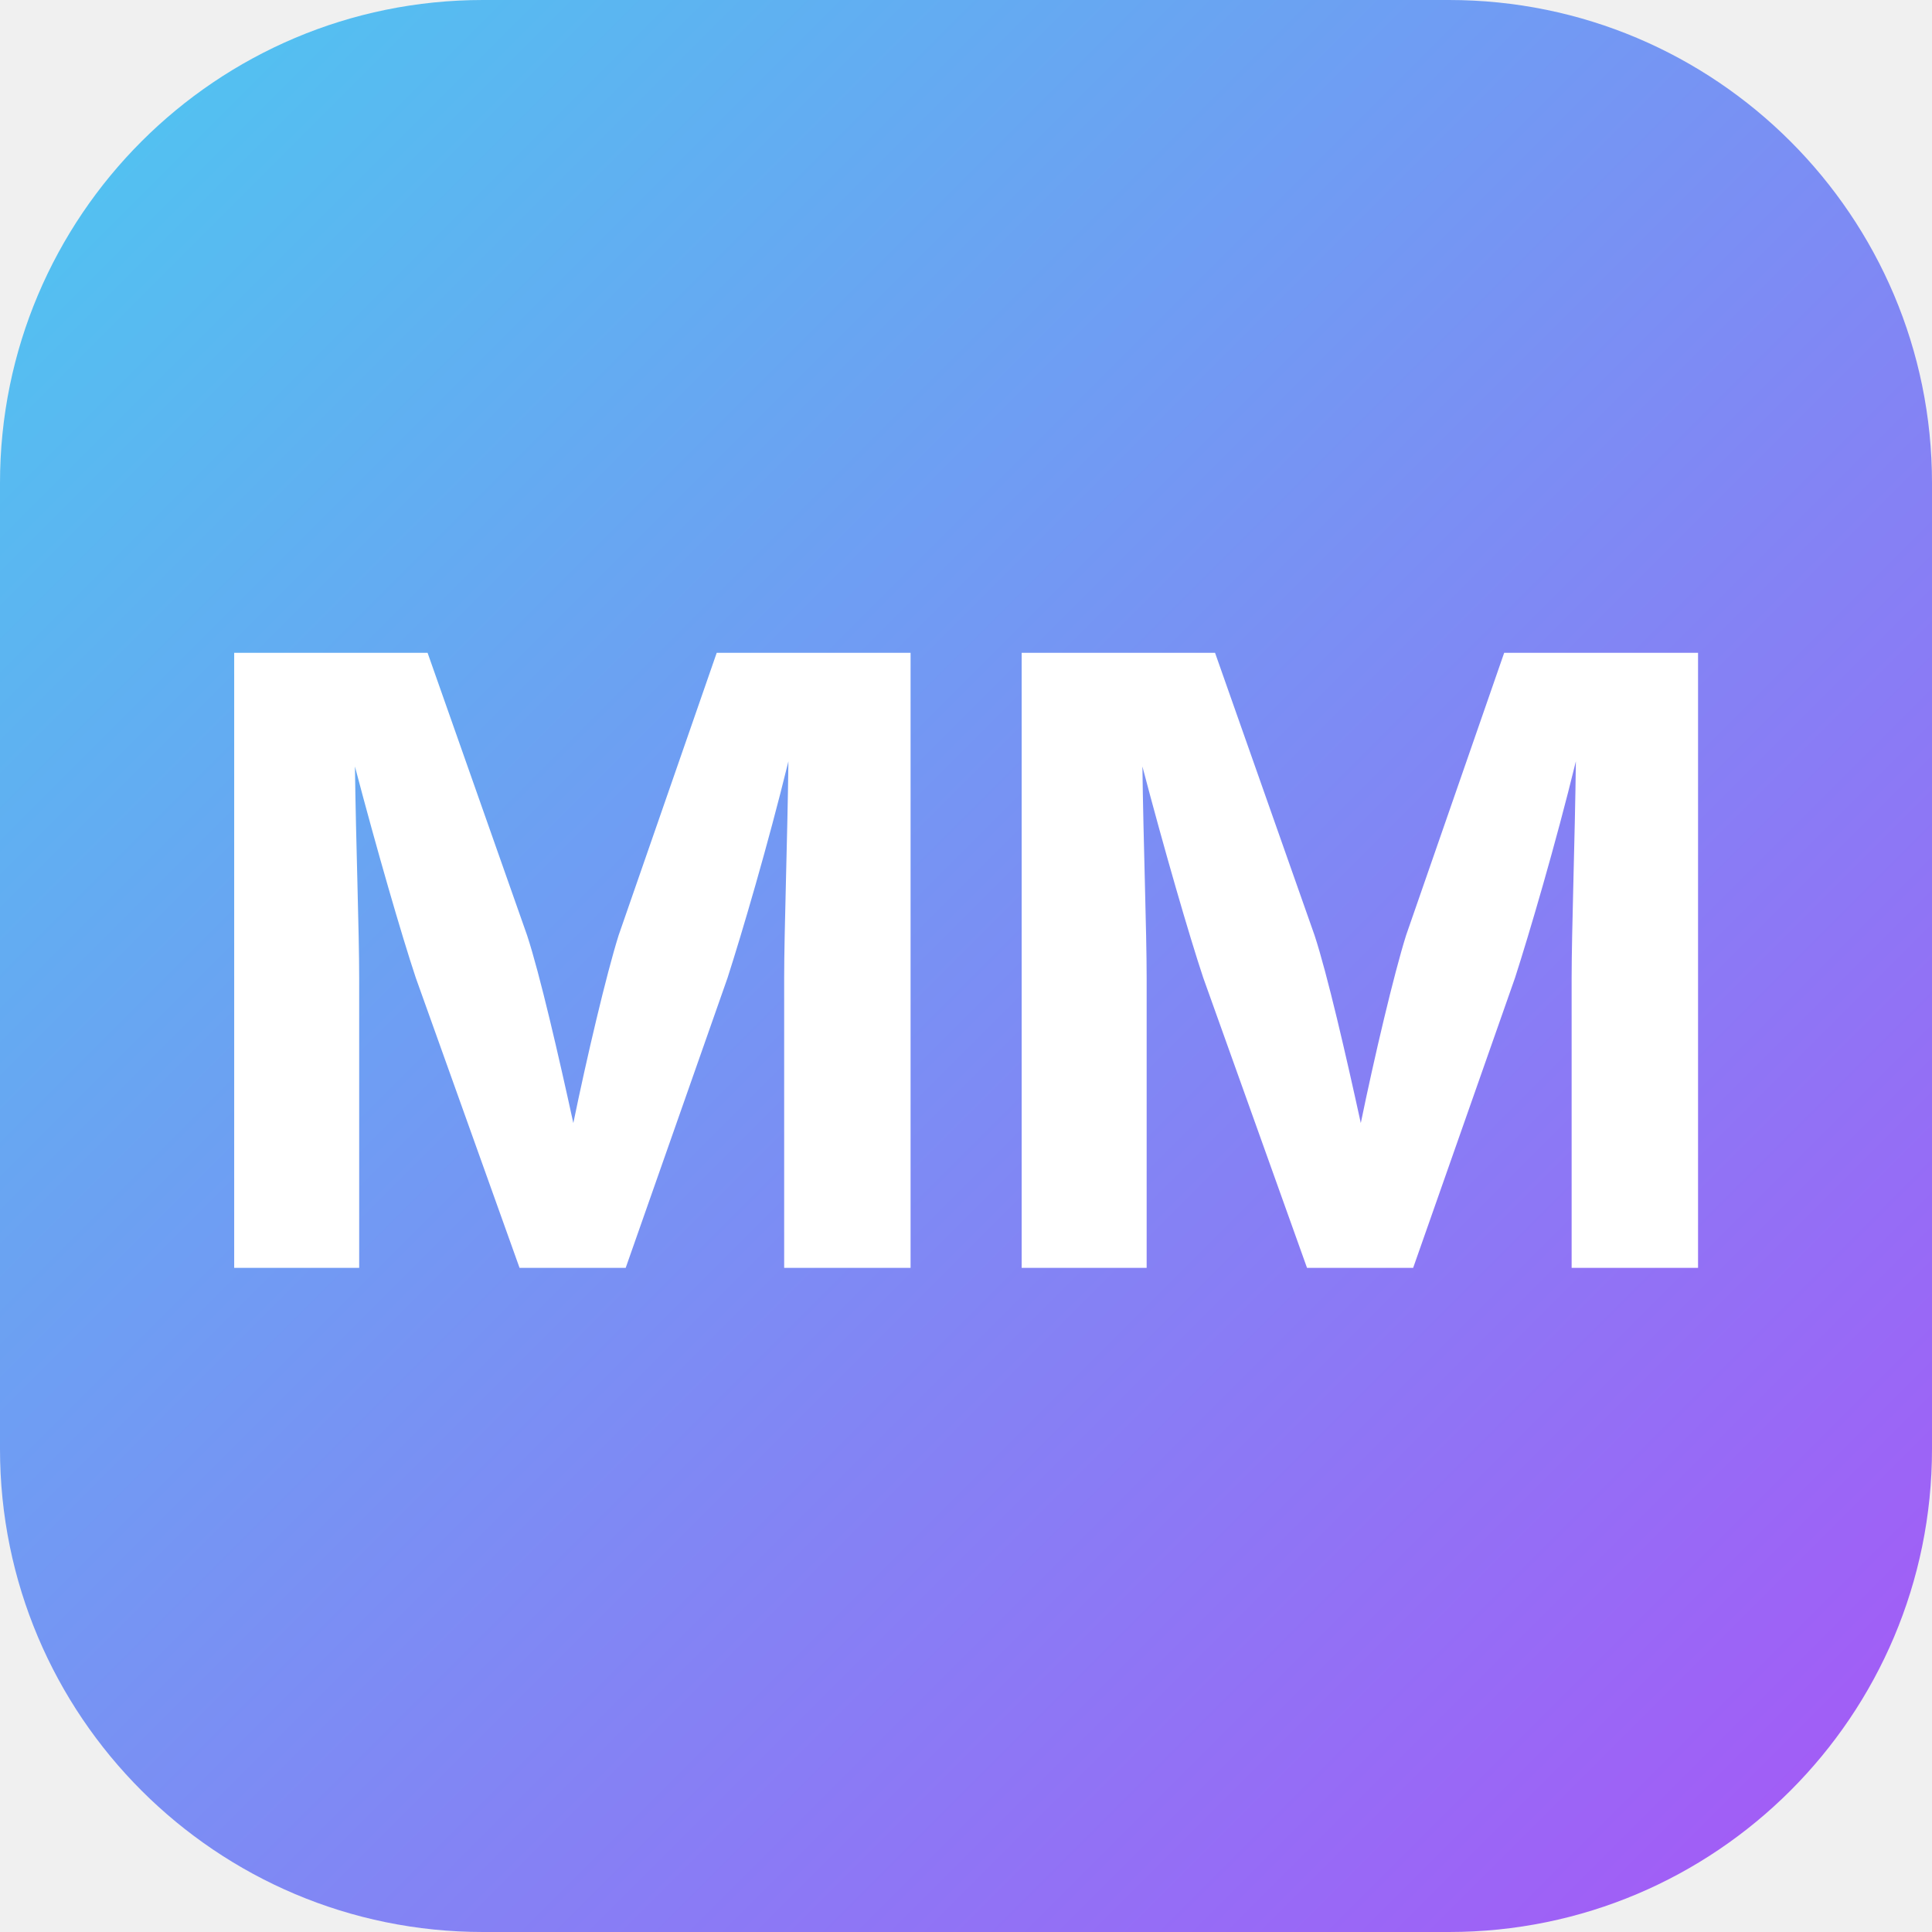
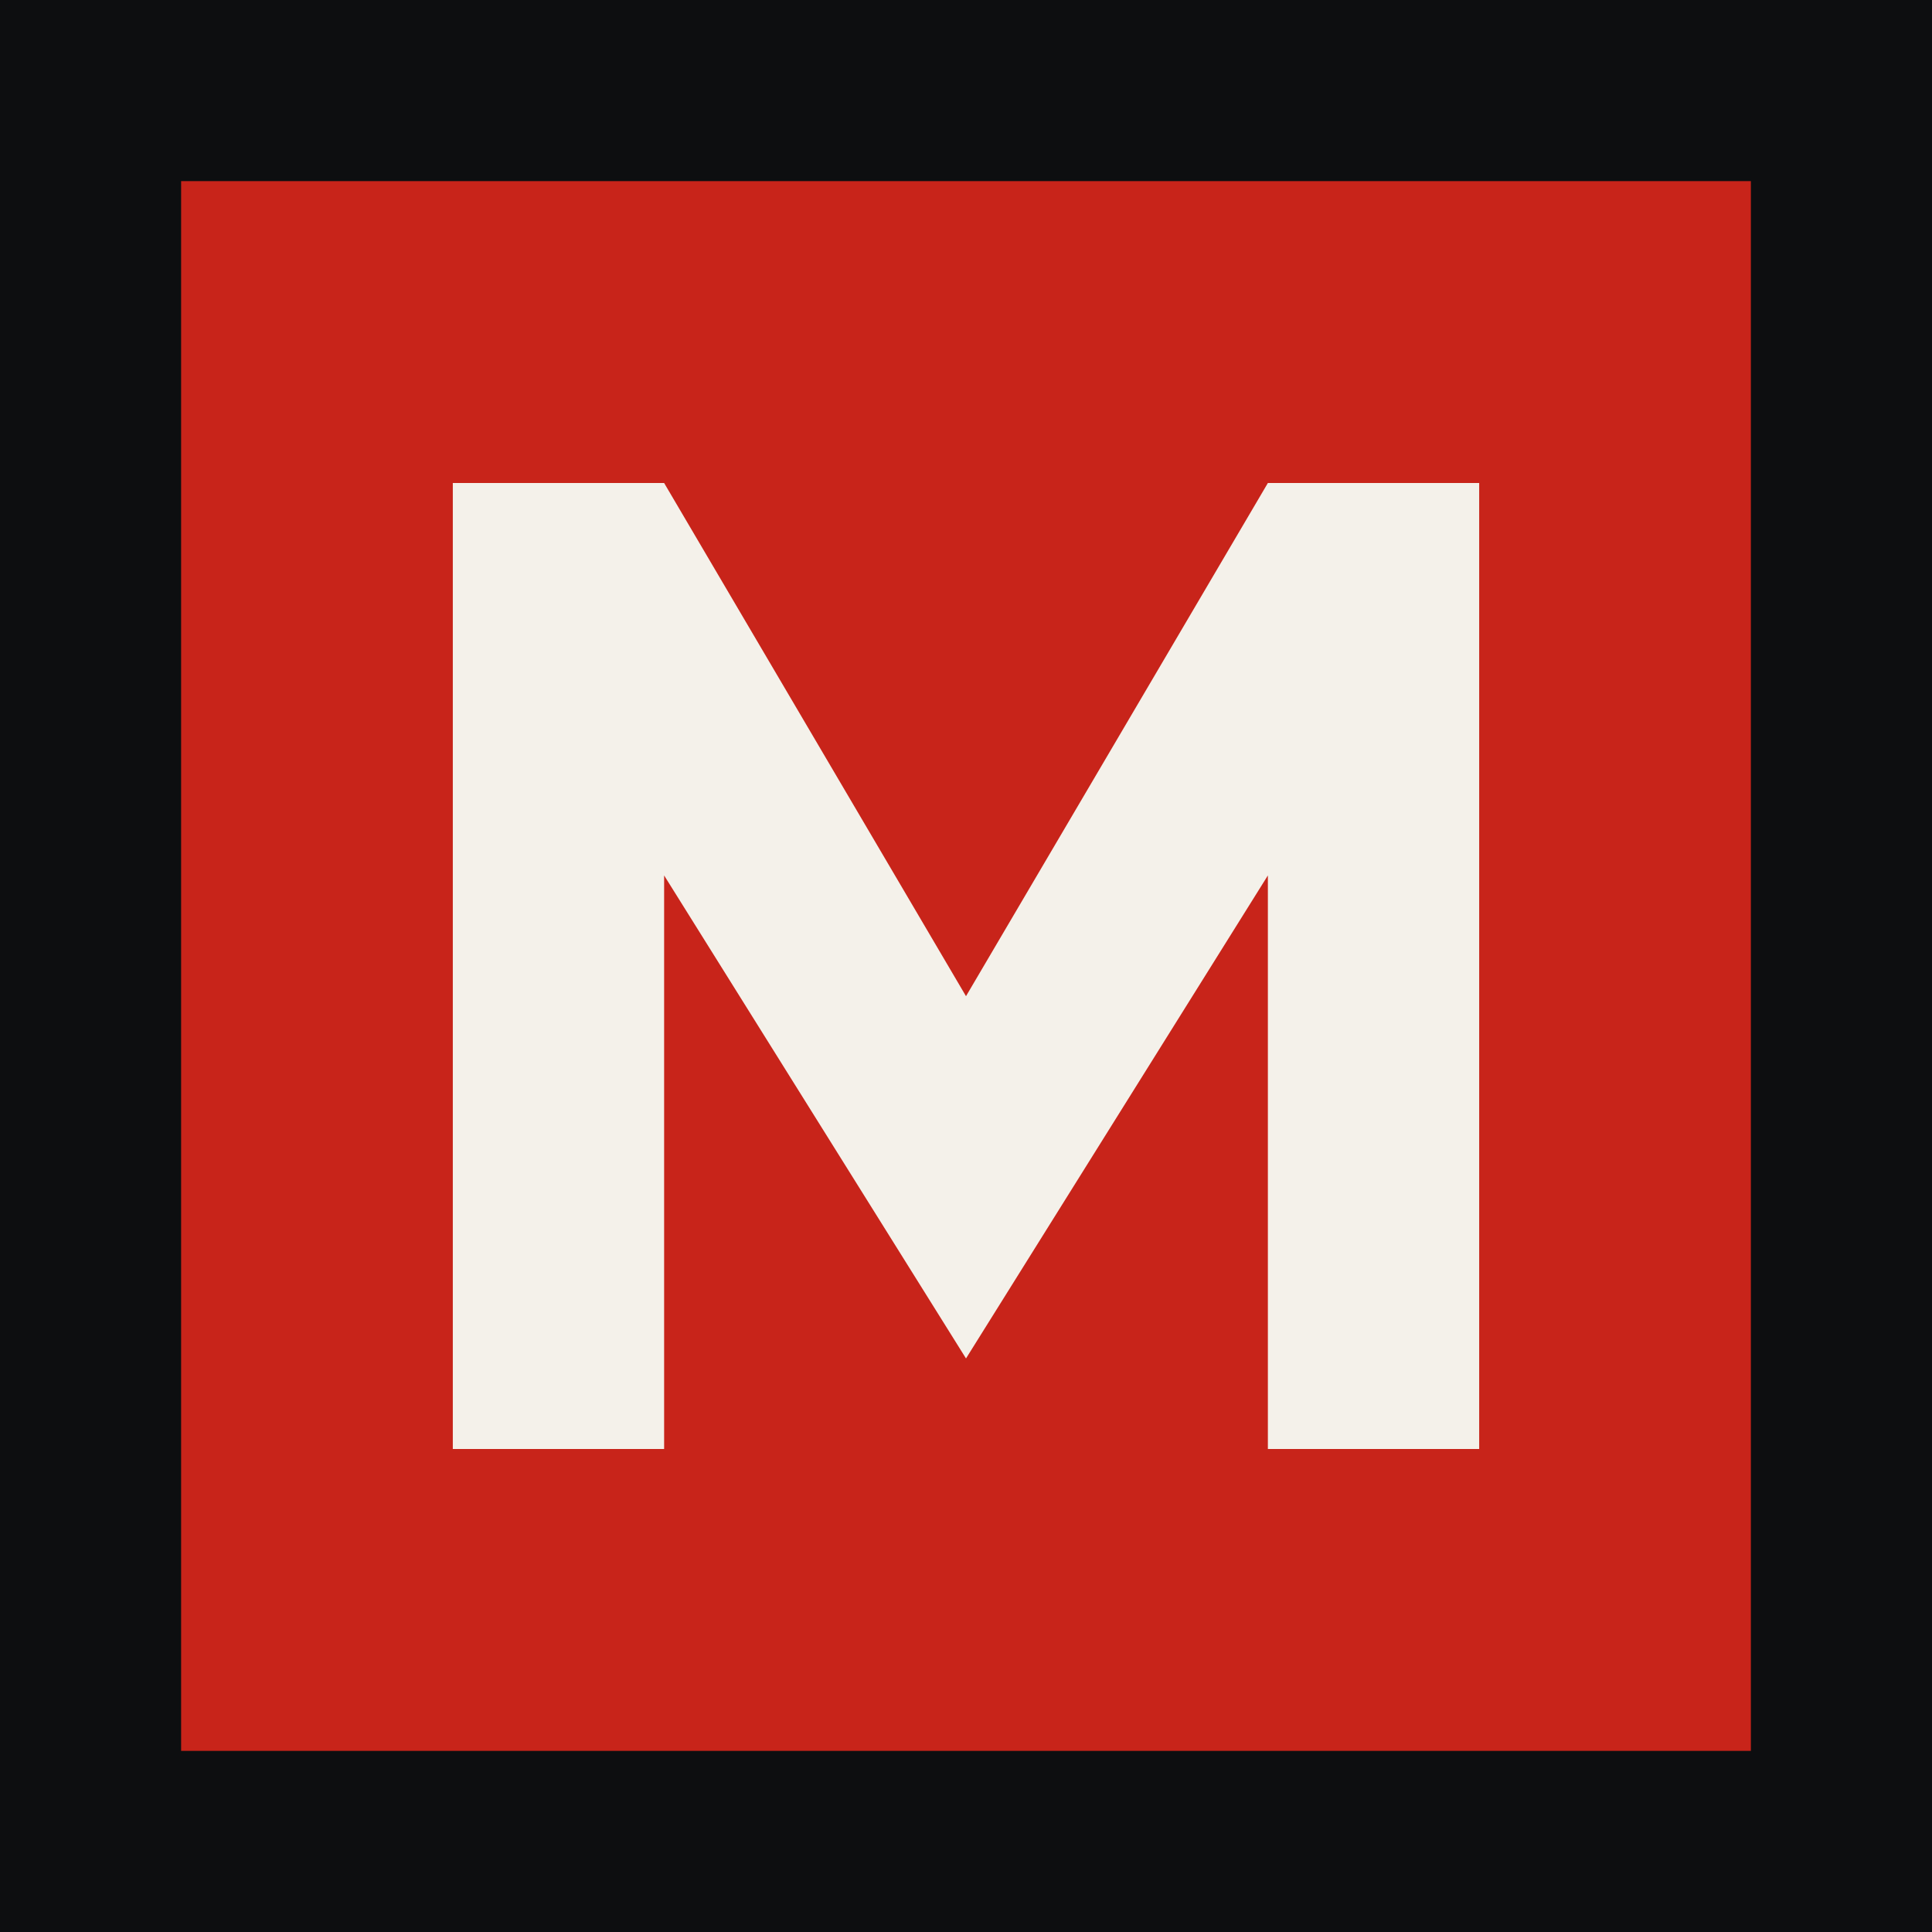
<svg xmlns="http://www.w3.org/2000/svg" viewBox="0 0 64 64">
-   <defs>
-     <linearGradient id="g" x1="0" y1="0" x2="1" y2="1">
-       <stop offset="0" stop-color="#4cc9f0" />
-       <stop offset="1" stop-color="#a855f7" />
-     </linearGradient>
-   </defs>
-   <rect width="64" height="64" rx="16" fill="url(#g)" />
-   <text x="32" y="42" text-anchor="middle" font-family="Inter, Arial, sans-serif" font-size="28" font-weight="700" fill="#fff">MM</text>
+   <rect width="64" height="64" fill="#0d0e10" />
+   <rect x="6" y="6" width="52" height="52" fill="#c8241a" />
+   <path d="M15 48V16h7l10 17 10-17h7v32h-7V29l-10 16-10-16v19z" fill="#f4f1ea" />
</svg>
